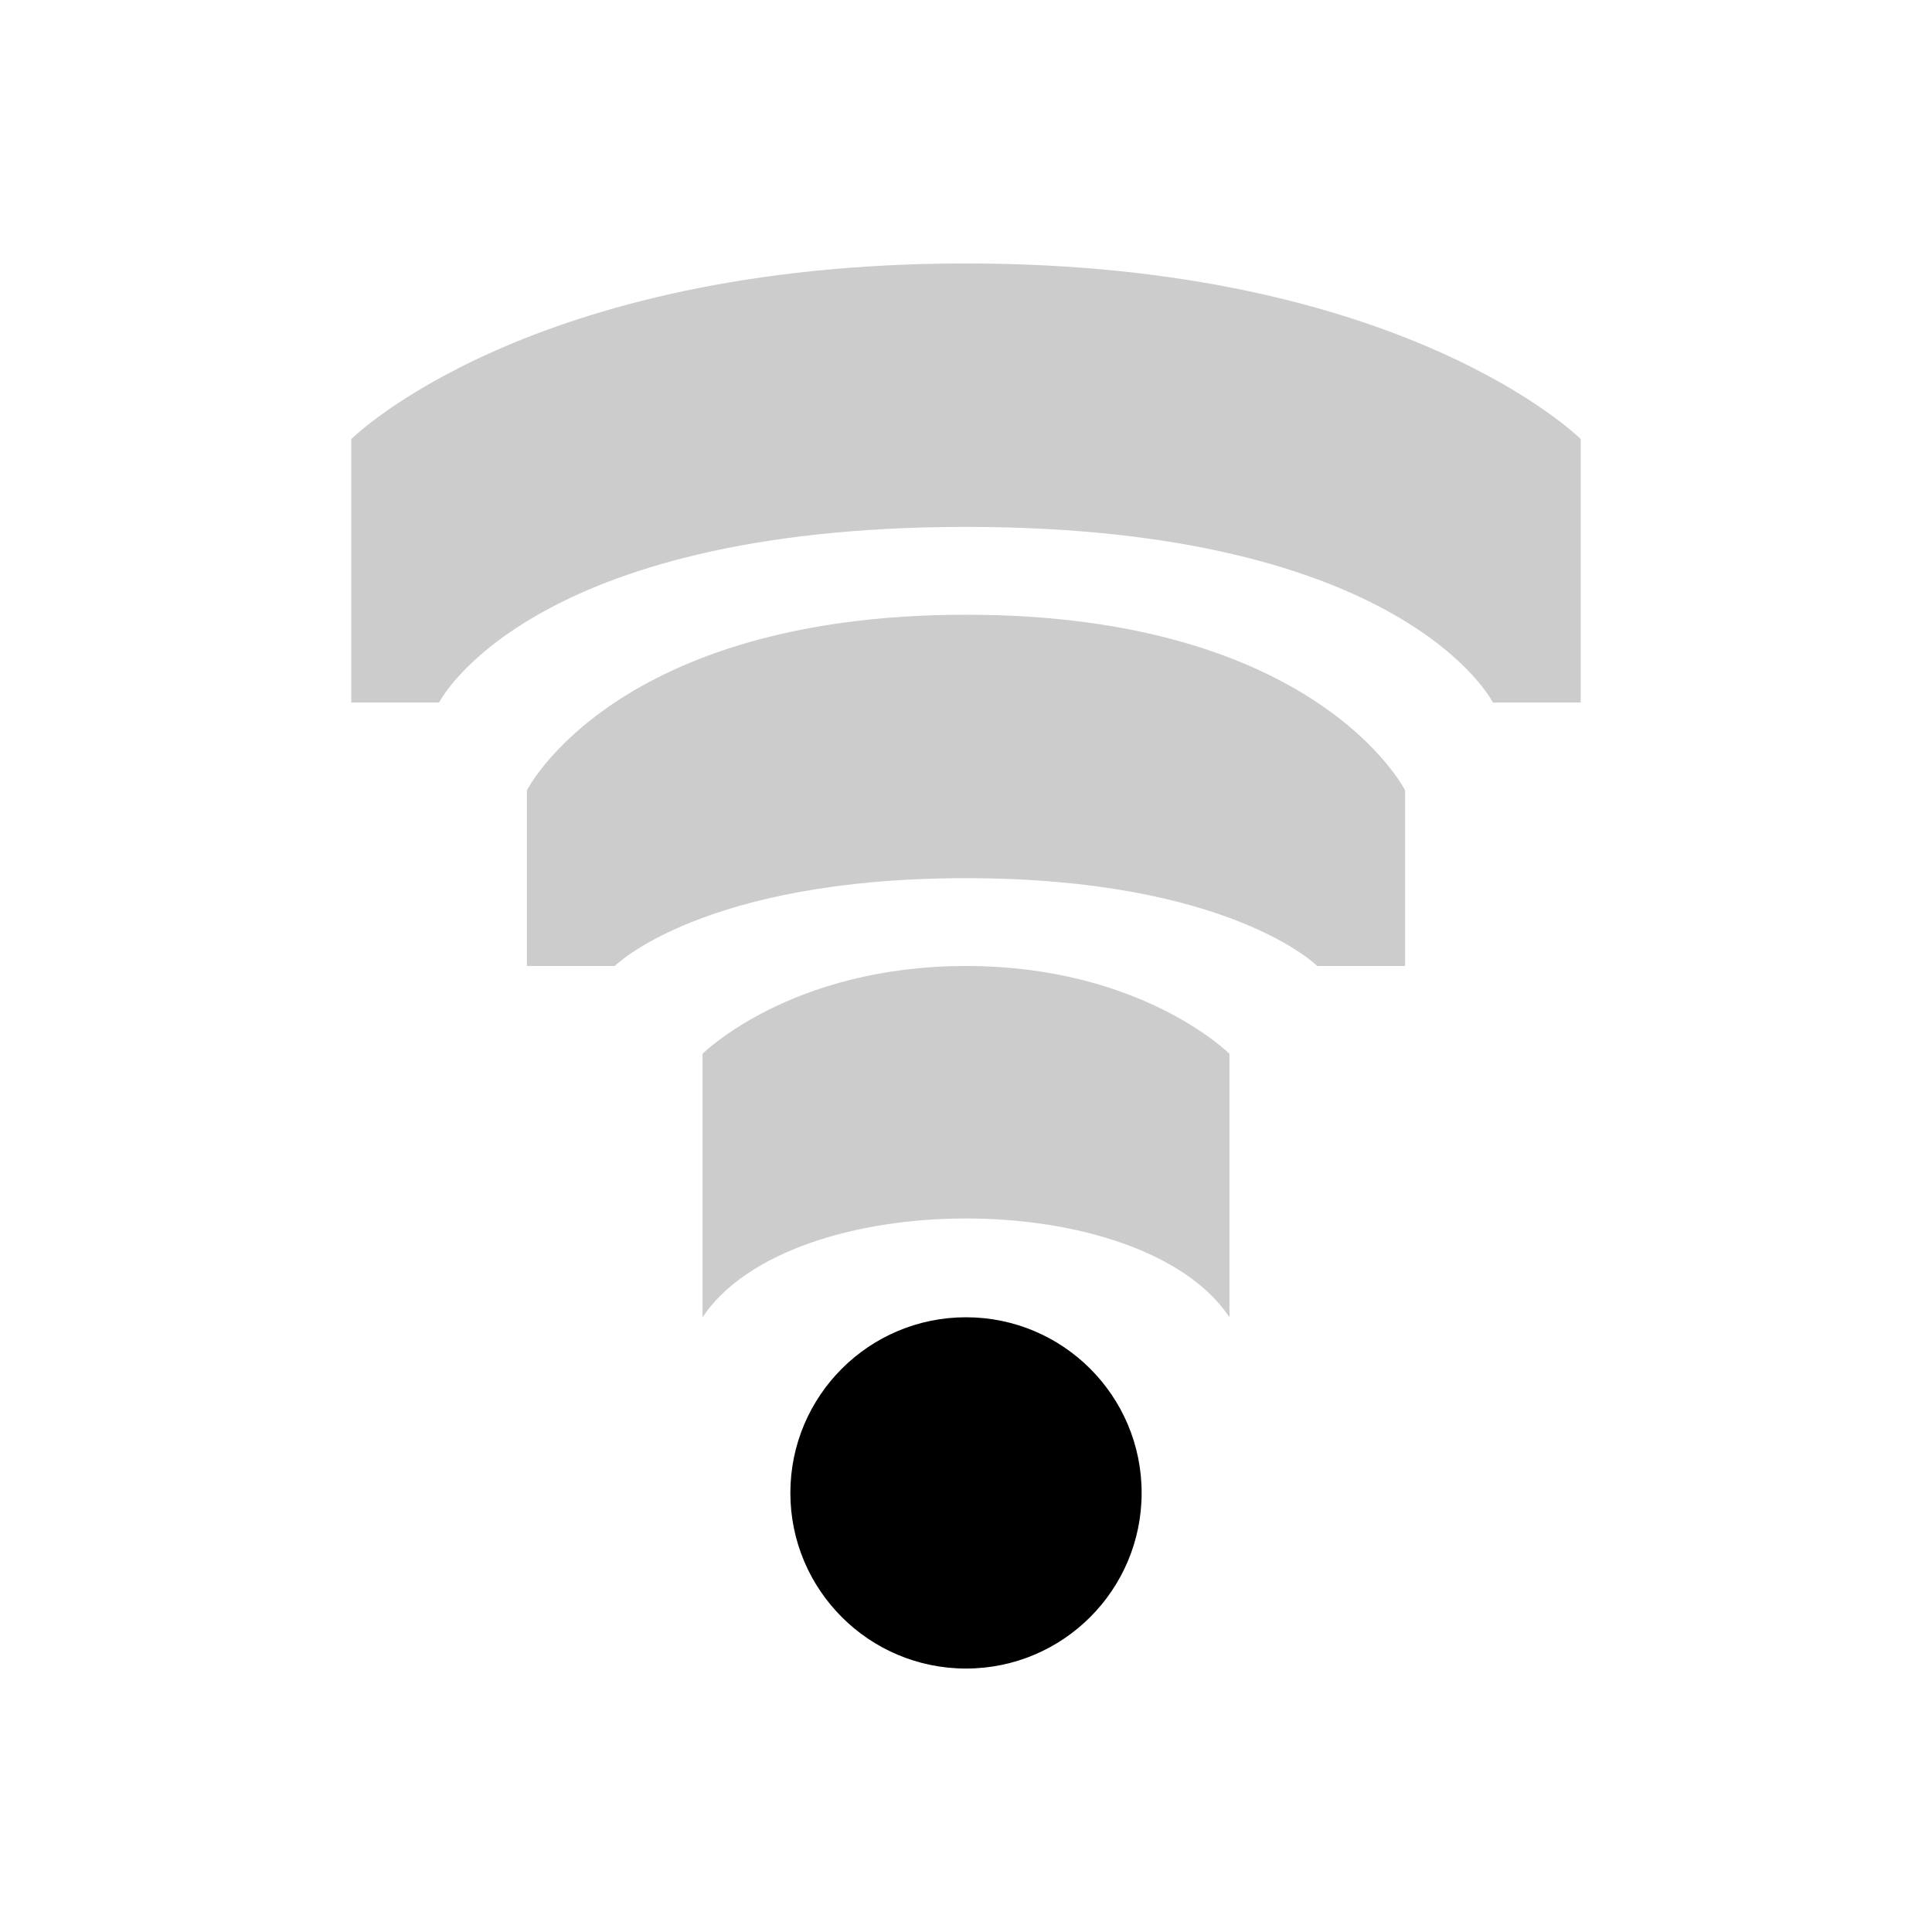
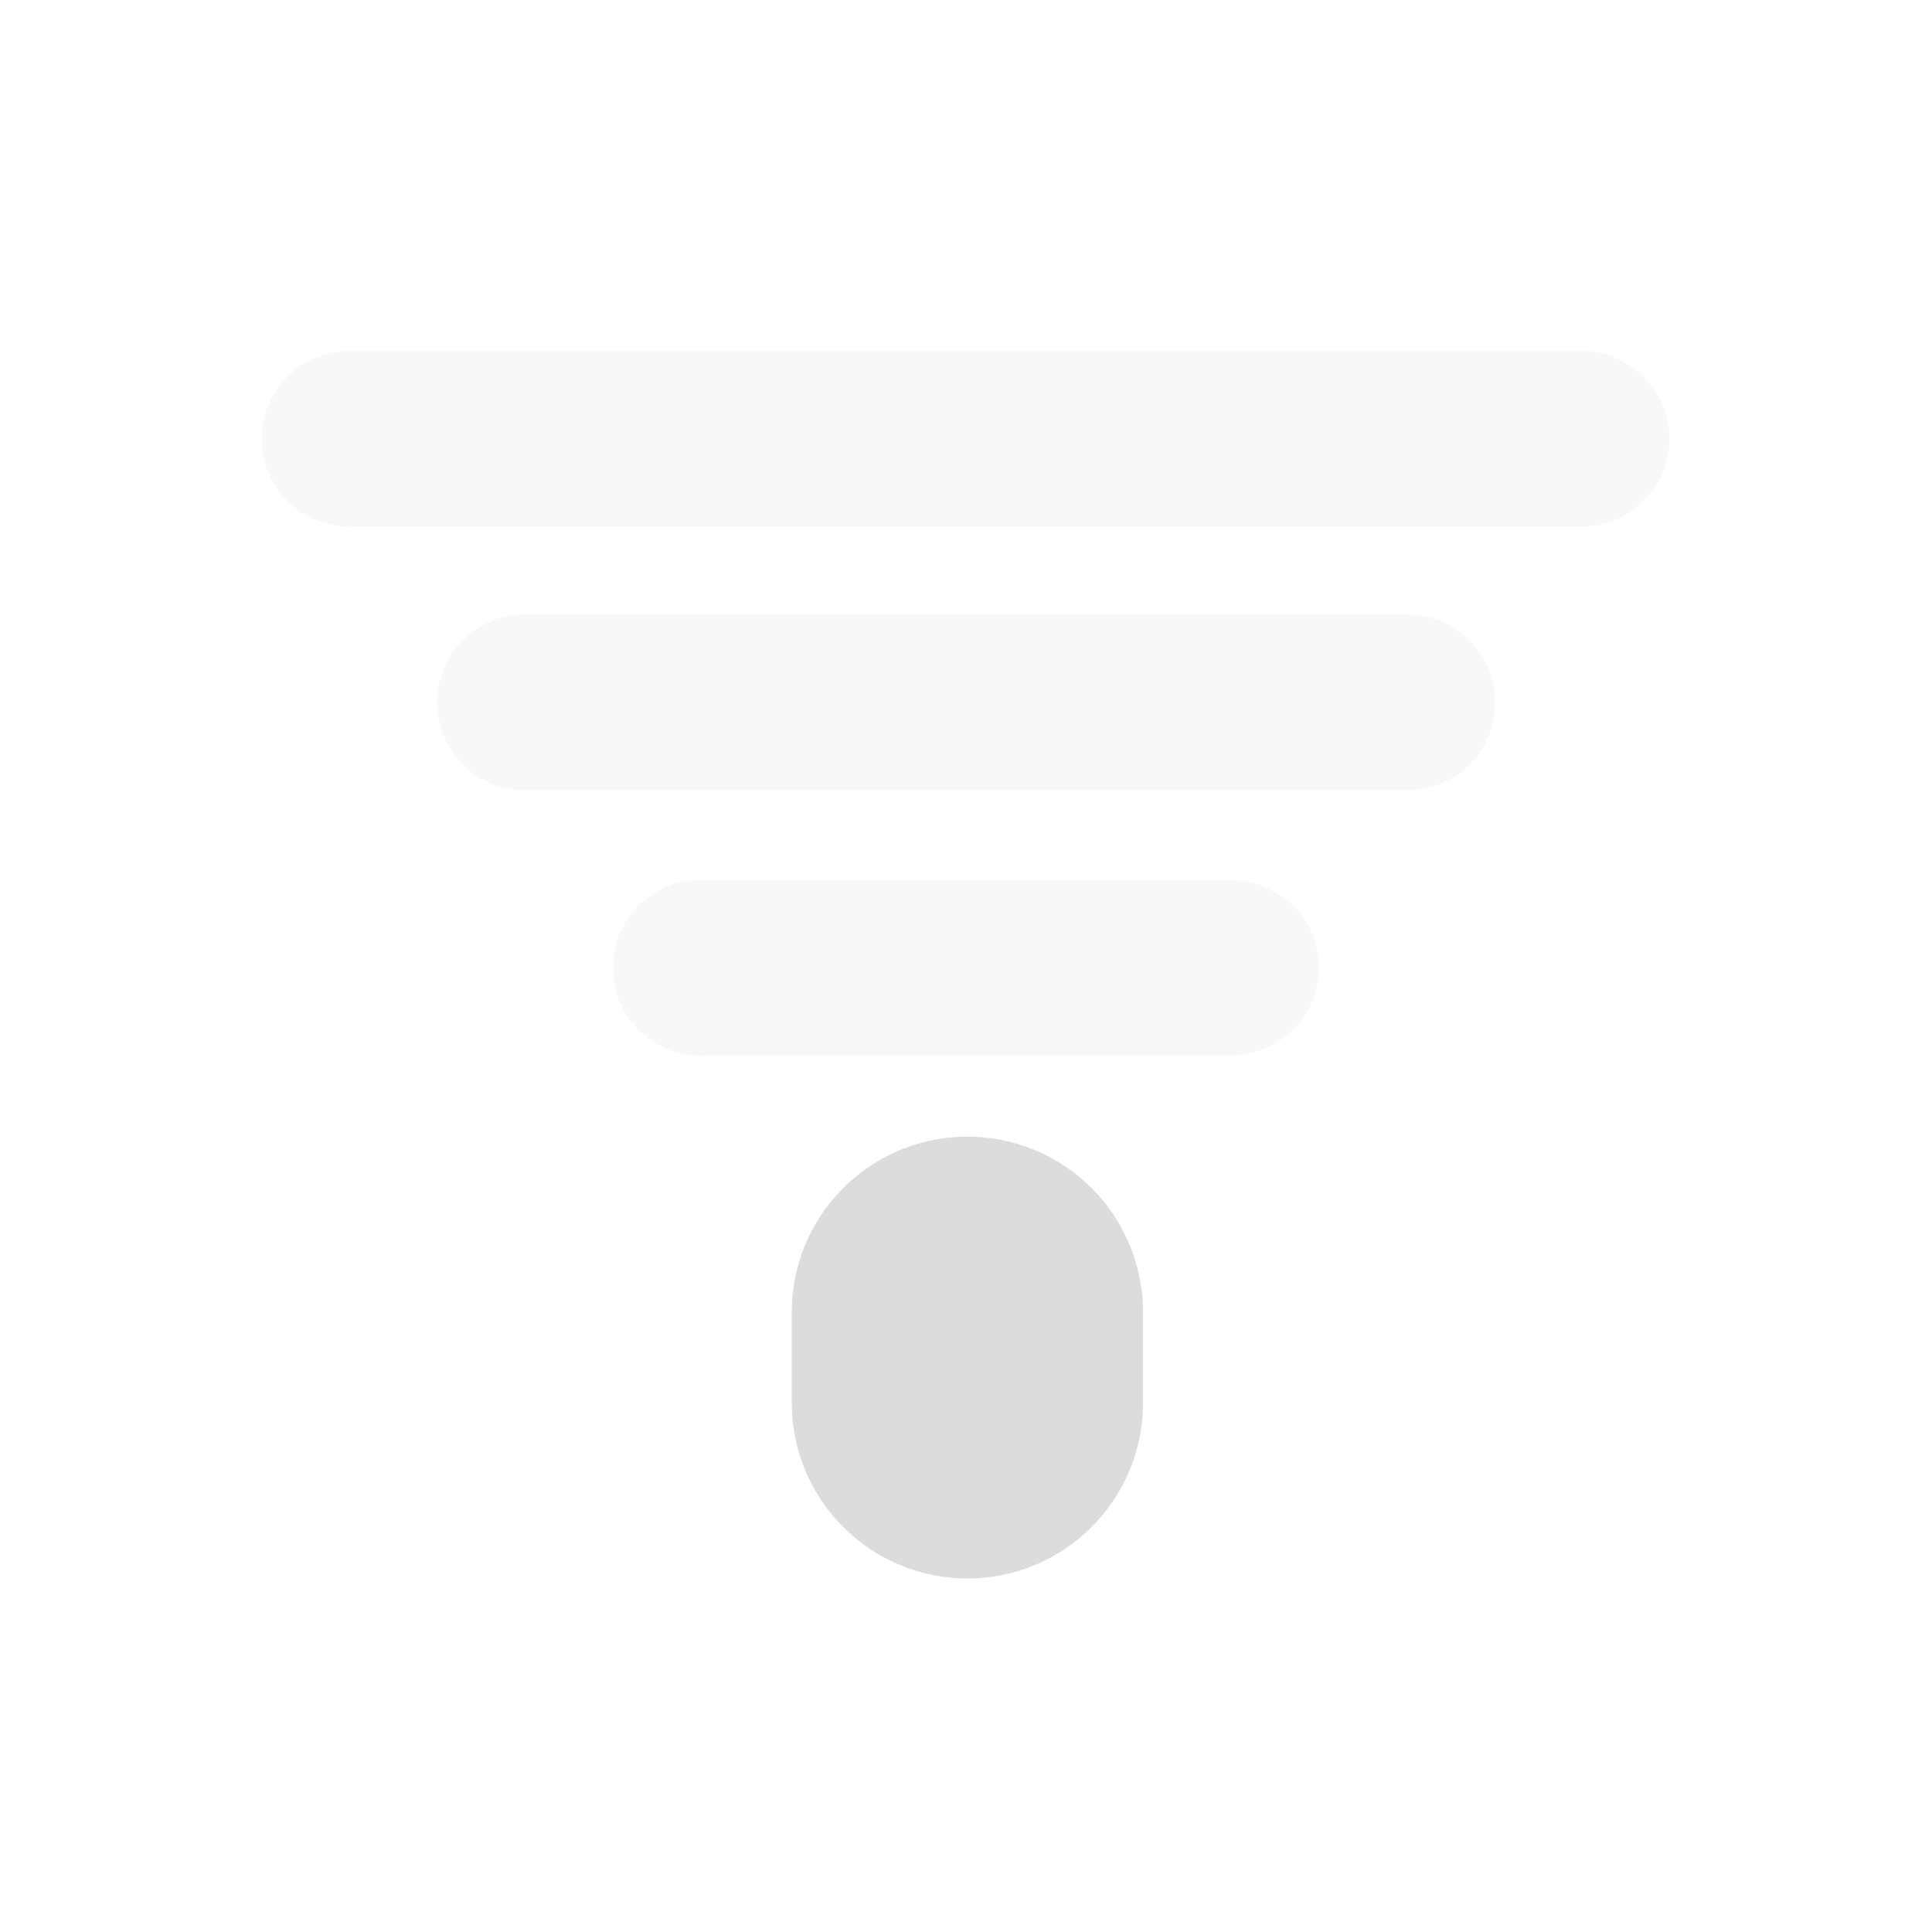
<svg xmlns="http://www.w3.org/2000/svg" width="22" height="22" id="svg2" version="1.1">
  <defs id="defs4" />
  <g id="layer1" transform="translate(0,-1030.362)">
-     <path style="opacity:1.0;fill:#f9f9f9#f9f9f9#cdcdcd#000000;fill-opacity:1;stroke:none" id="path3812" d="m 14,18 a 2,2 0 1 1 -4,0 2,2 0 1 1 4,0 z" transform="translate(-1,1029.362)" />
-     <path style="opacity:0.2;fill:#f9f9f9#f9f9f9#cdcdcd#000000;fill-opacity:1;stroke:none" d="m 8,1045.362 c 1,-1.5 5,-1.5 6,0 l 0,-3 c 0,0 -1,-1 -3,-1 -2,0 -3,1 -3,1 z" id="path3818" />
-     <path style="opacity:0.2;fill:#f9f9f9#f9f9f9#cdcdcd#000000;fill-opacity:1;stroke:none" d="m 7,1041.362 c 0,0 1,-1 4,-1 3,0 4,1 4,1 l 1,0 0,-2 c 0,0 -1,-2 -5,-2 -4,0 -5,2 -5,2 l 0,2 z" id="path3820" />
-     <path style="opacity:0.2;fill:#f9f9f9#f9f9f9#cdcdcd#000000;fill-opacity:1;stroke:none" d="m 5,1038.362 c 0,0 1,-2 6,-2 5,0 6,2 6,2 l 1,0 0,-3 c 0,0 -2,-2 -7,-2 -5,0 -7,2 -7,2 l 0,3 z" id="path3822" />
+     <g transform="translate(-154.009,806.3654)" id="g13115">
+       <path id="path12981-9-7-4" d="m 161.941,234.017 a 1,1 0 1 0 0.094,1.998 l 5.993,0 a 0.999,0.999 0 1 0 0,-1.998 l -5.993,0 a 0.999,0.999 0 0 0 -0.094,0 z" style="font-size:medium;font-style:normal;font-variant:normal;font-weight:normal;font-stretch:normal;text-indent:0;text-align:start;text-decoration:none;line-height:normal;letter-spacing:normal;word-spacing:normal;text-transform:none;direction:ltr;block-progression:tb;writing-mode:lr-tb;text-anchor:start;baseline-shift:baseline;opacity:0.2;color:#000000;fill:#dcdcdc;fill-opacity:1;stroke:none;stroke-width:2;marker:none;visibility:visible;display:inline;overflow:visible;enable-background:accumulate;font-family:Sans;-inkscape-font-specification:Sans" />
+       <path id="path12987-9-8-4" d="m 159.942,230.994 a 1.001,1.001 0 1 0 0.094,2 l 10,0 a 1,1 0 1 0 0,-2 l -10,0 a 1,1 0 0 0 -0.094,0 z" style="font-size:medium;font-style:normal;font-variant:normal;font-weight:normal;font-stretch:normal;text-indent:0;text-align:start;text-decoration:none;line-height:normal;letter-spacing:normal;word-spacing:normal;text-transform:none;direction:ltr;block-progression:tb;writing-mode:lr-tb;text-anchor:start;baseline-shift:baseline;opacity:0.2;color:#000000;fill:#dcdcdc;fill-opacity:1;stroke:none;stroke-width:2;marker:none;visibility:visible;display:inline;overflow:visible;enable-background:accumulate;font-family:Sans;-inkscape-font-specification:Sans" />
+       <path id="path12993-3-4-6" d="m 157.941,227.995 a 1,1 0 1 0 0.094,1.998 l 12.986,0 0.999,0 a 0.999,0.999 0 1 0 0,-1.998 l -0.999,0 -12.986,0 a 0.999,0.999 0 0 0 -0.094,0 z" style="font-size:medium;font-style:normal;font-variant:normal;font-weight:normal;font-stretch:normal;text-indent:0;text-align:start;text-decoration:none;line-height:normal;letter-spacing:normal;word-spacing:normal;text-transform:none;direction:ltr;block-progression:tb;writing-mode:lr-tb;text-anchor:start;baseline-shift:baseline;opacity:0.2;color:#000000;fill:#dcdcdc;fill-opacity:1;stroke:none;stroke-width:2;marker:none;visibility:visible;display:inline;overflow:visible;enable-background:accumulate;font-family:Sans;-inkscape-font-specification:Sans" />
+       <path id="path13009-0-9-1" d="m 164.994,236.94 a 2,2 0 0 0 -1.969,2.031 l 0,1 a 2,2 0 1 0 4,0 l 0,-1 a 2,2 0 0 0 -2.031,-2.031 z" style="font-size:medium;font-style:normal;font-variant:normal;font-weight:normal;font-stretch:normal;text-indent:0;text-align:start;text-decoration:none;line-height:normal;letter-spacing:normal;word-spacing:normal;text-transform:none;direction:ltr;block-progression:tb;writing-mode:lr-tb;text-anchor:start;baseline-shift:baseline;color:#000000;fill:#dcdcdc;fill-opacity:1;stroke:none;stroke-width:4;marker:none;visibility:visible;display:inline;overflow:visible;enable-background:accumulate;font-family:Sans;-inkscape-font-specification:Sans" />
+     </g>
  </g>
</svg>
